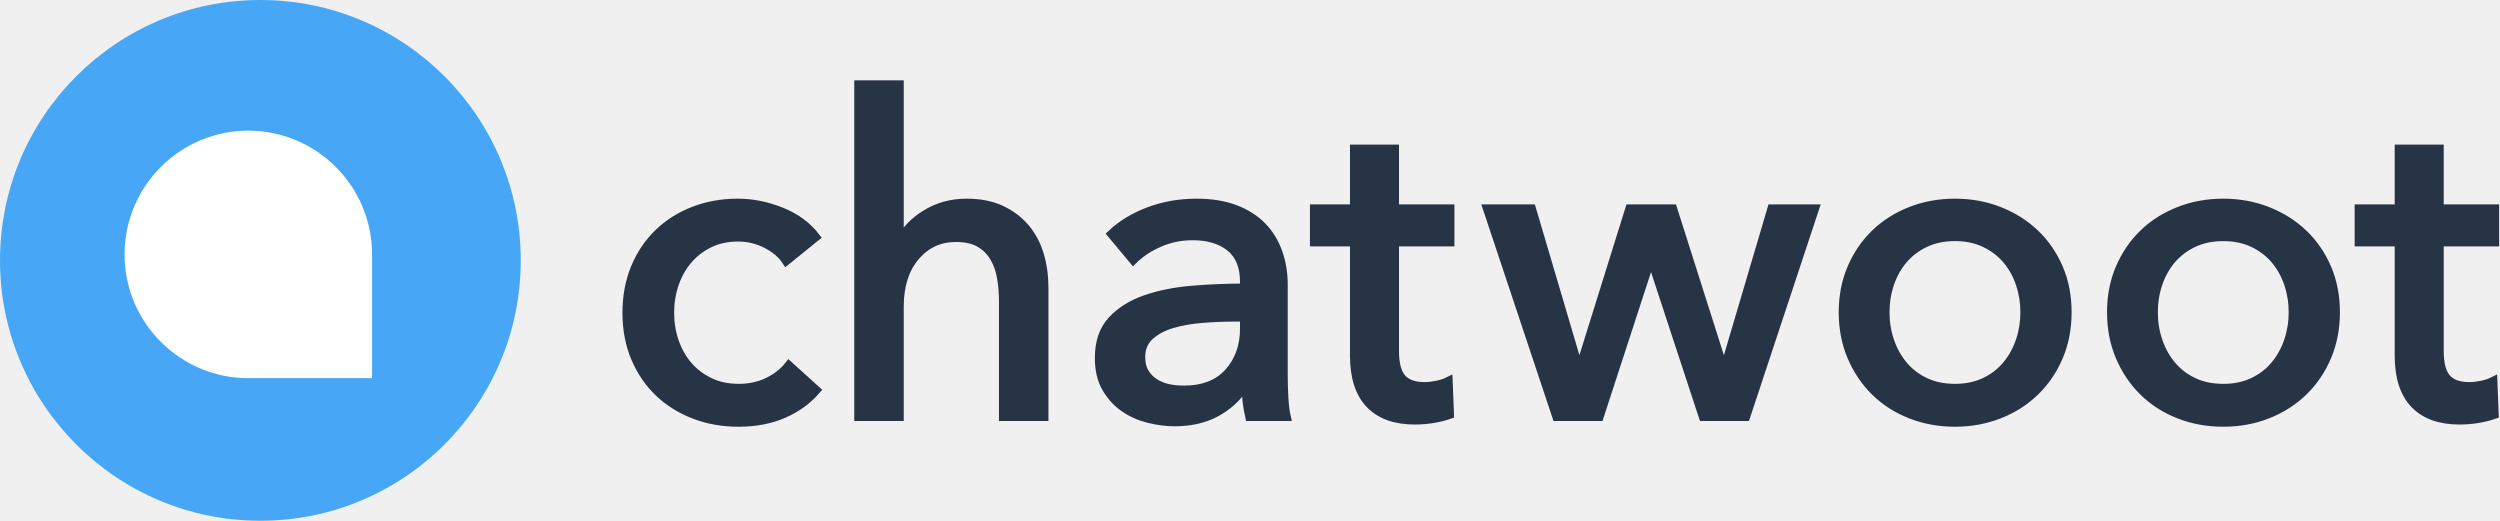
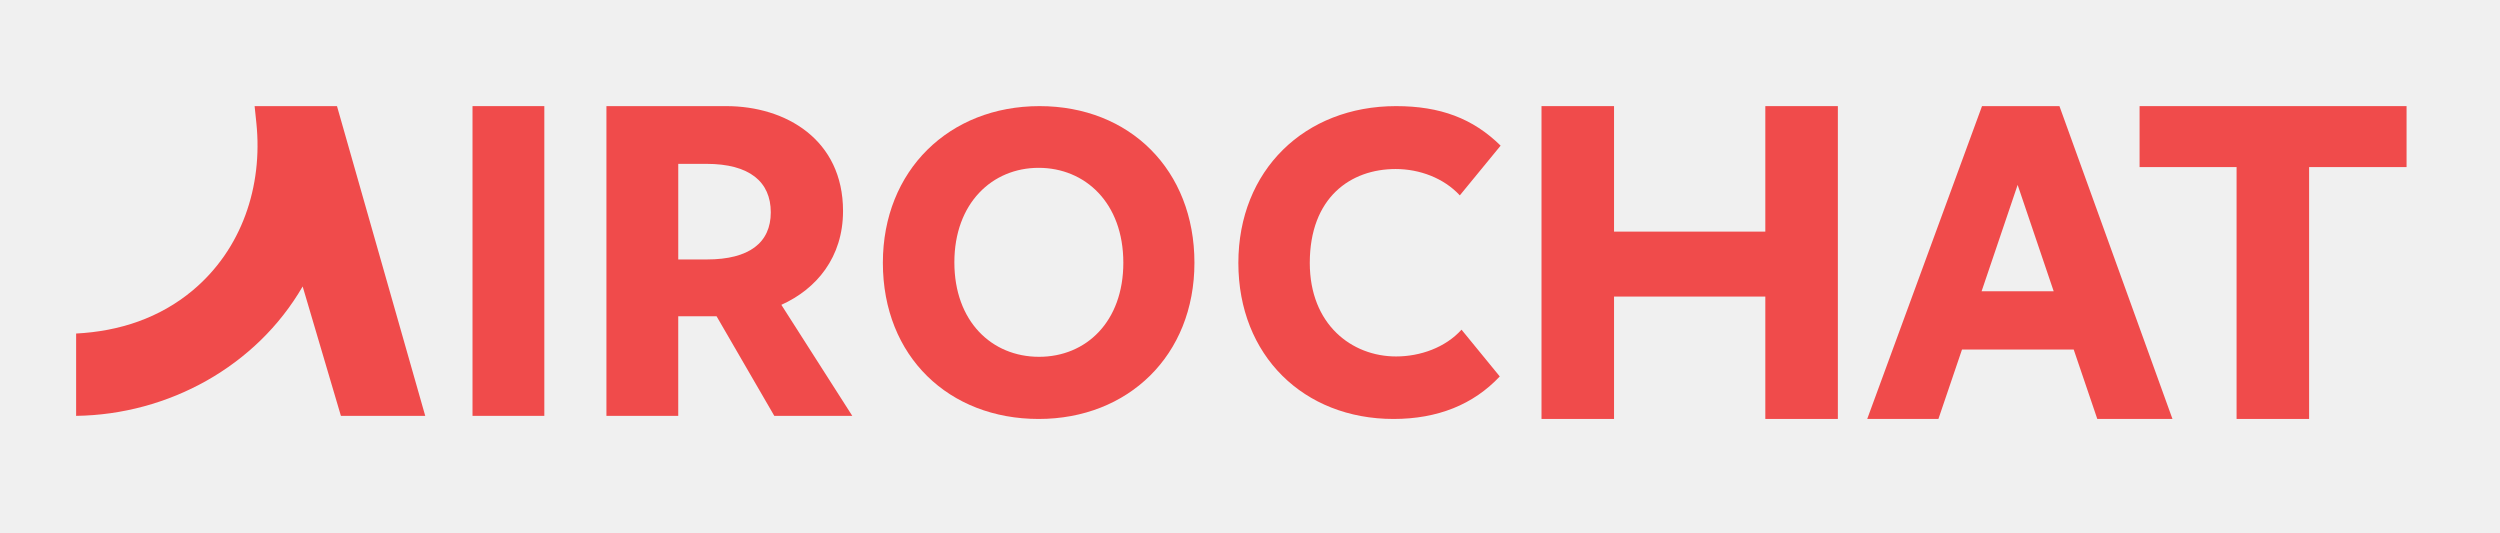
- <svg xmlns="http://www.w3.org/2000/svg" width="2458px" height="512px" viewBox="0 0 2458 512" version="1.1">
-   <g id="Logo" stroke="none" stroke-width="1" fill="none" fill-rule="evenodd">
-     <g id="on_white" fill-rule="nonzero">
-       <g id="woot-log">
-         <circle id="Oval" fill="#47A7F6" cx="256" cy="256" r="256" />
-         <path d="M362.808,368.808 L244.123,368.808 C178.699,368.808 125.457,315.562 125.457,250.122 C125.457,184.703 178.699,131.457 244.124,131.457 C309.565,131.457 362.808,184.703 362.808,250.122 L362.808,368.808 Z" id="Fill-1" stroke="#FFFFFF" stroke-width="6" fill="#FFFFFF" />
-       </g>
-       <path d="M772.982,256.848 C768.658,250.217 762.171,244.667 753.522,240.198 C744.872,235.73 735.647,233.495 725.844,233.495 C715.177,233.495 705.735,235.513 697.518,239.55 C689.302,243.586 682.31,248.992 676.544,255.767 C670.778,262.542 666.381,270.398 663.354,279.336 C660.327,288.273 658.813,297.643 658.813,307.446 C658.813,317.248 660.327,326.618 663.354,335.555 C666.381,344.493 670.778,352.349 676.544,359.124 C682.31,365.899 689.374,371.305 697.735,375.341 C706.095,379.378 715.609,381.396 726.277,381.396 C736.656,381.396 746.098,379.378 754.603,375.341 C763.108,371.305 770.099,365.827 775.577,358.908 L802.822,383.558 C794.173,393.649 783.361,401.505 770.387,407.127 C757.414,412.749 742.71,415.56 726.277,415.56 C710.42,415.56 695.789,412.965 682.382,407.776 C668.976,402.586 657.372,395.307 647.569,385.937 C637.767,376.567 630.055,365.251 624.433,351.989 C618.811,338.727 616,323.879 616,307.446 C616,291.3 618.739,276.597 624.217,263.335 C629.695,250.073 637.335,238.685 647.137,229.171 C656.939,219.657 668.544,212.305 681.95,207.115 C695.356,201.926 709.843,199.331 725.412,199.331 C739.827,199.331 754.17,202.214 768.441,207.98 C782.713,213.746 794.028,222.107 802.389,233.063 L772.982,256.848 Z M885.421,236.09 C890.322,225.999 898.683,217.35 910.504,210.143 C922.324,202.935 935.586,199.331 950.29,199.331 C963.552,199.331 974.94,201.565 984.454,206.034 C993.968,210.503 1001.896,216.485 1008.239,223.981 C1014.582,231.477 1019.267,240.27 1022.294,250.361 C1025.321,260.452 1026.835,271.263 1026.835,282.795 L1026.835,409.938 L986.184,409.938 L986.184,296.634 C986.184,288.273 985.535,280.345 984.238,272.849 C982.94,265.353 980.562,258.722 977.102,252.956 C973.643,247.19 968.958,242.577 963.047,239.117 C957.137,235.658 949.425,233.928 939.911,233.928 C923.766,233.928 910.504,240.054 900.125,252.307 C889.746,264.56 884.556,280.921 884.556,301.391 L884.556,409.938 L843.905,409.938 L843.905,83 L884.556,83 L884.556,236.09 L885.421,236.09 Z M1223.171,277.174 C1223.171,261.893 1218.558,250.577 1209.332,243.226 C1200.106,235.874 1187.853,232.198 1172.573,232.198 C1161.041,232.198 1150.157,234.432 1139.923,238.901 C1129.688,243.37 1121.111,249.064 1114.191,255.983 L1092.568,230.036 C1102.659,220.522 1114.984,213.026 1129.544,207.548 C1144.103,202.07 1159.743,199.331 1176.465,199.331 C1191.169,199.331 1203.926,201.421 1214.738,205.602 C1225.549,209.782 1234.415,215.476 1241.334,222.684 C1248.253,229.892 1253.443,238.396 1256.902,248.199 C1260.362,258.001 1262.092,268.524 1262.092,279.768 L1262.092,369.287 C1262.092,376.206 1262.308,383.486 1262.741,391.126 C1263.173,398.766 1263.966,405.037 1265.119,409.938 L1228.36,409.938 C1226.054,400.136 1224.9,390.333 1224.9,380.531 L1223.603,380.531 C1216.107,391.487 1206.665,399.991 1195.277,406.046 C1183.889,412.1 1170.411,415.128 1154.842,415.128 C1146.77,415.128 1138.337,414.046 1129.544,411.884 C1120.75,409.722 1112.75,406.19 1105.542,401.289 C1098.334,396.388 1092.352,389.901 1087.595,381.828 C1082.838,373.756 1080.46,363.809 1080.46,351.989 C1080.46,336.42 1084.64,324.095 1093.001,315.014 C1101.362,305.932 1112.317,299.013 1125.868,294.256 C1139.418,289.499 1154.698,286.399 1171.708,284.958 C1188.718,283.516 1205.872,282.795 1223.171,282.795 L1223.171,277.174 Z M1213.224,312.203 C1203.133,312.203 1192.682,312.635 1181.871,313.5 C1171.059,314.365 1161.257,316.095 1152.464,318.689 C1143.67,321.284 1136.391,325.176 1130.625,330.366 C1124.859,335.555 1121.976,342.475 1121.976,351.124 C1121.976,357.178 1123.201,362.224 1125.651,366.26 C1128.102,370.296 1131.345,373.612 1135.382,376.206 C1139.418,378.801 1143.887,380.603 1148.788,381.612 C1153.689,382.621 1158.734,383.126 1163.924,383.126 C1182.952,383.126 1197.584,377.432 1207.818,366.044 C1218.053,354.655 1223.171,340.312 1223.171,323.014 L1223.171,312.203 L1213.224,312.203 Z M1425.993,238.252 L1371.504,238.252 L1371.504,345.069 C1371.504,357.467 1373.81,366.332 1378.423,371.666 C1383.036,376.999 1390.388,379.666 1400.478,379.666 C1404.226,379.666 1408.263,379.234 1412.587,378.369 C1416.912,377.504 1420.804,376.206 1424.264,374.477 L1425.561,407.776 C1420.66,409.506 1415.254,410.875 1409.344,411.884 C1403.433,412.893 1397.307,413.398 1390.964,413.398 C1371.648,413.398 1356.872,408.064 1346.637,397.397 C1336.402,386.729 1331.285,370.729 1331.285,349.394 L1331.285,238.252 L1291.931,238.252 L1291.931,204.953 L1331.285,204.953 L1331.285,146.139 L1371.504,146.139 L1371.504,204.953 L1425.993,204.953 L1425.993,238.252 Z M1506.078,204.953 L1552.351,361.503 L1553.216,361.503 L1602.083,204.953 L1644.897,204.953 L1694.629,361.503 L1695.494,361.503 L1741.767,204.953 L1784.581,204.953 L1716.685,409.938 L1674.304,409.938 L1623.706,255.983 L1622.841,255.983 L1572.676,409.938 L1530.295,409.938 L1461.967,204.953 L1506.078,204.953 Z M2032.811,307.013 C2032.811,322.87 2030,337.429 2024.378,350.691 C2018.756,363.953 2010.972,375.413 2001.026,385.072 C1991.079,394.73 1979.331,402.226 1965.78,407.56 C1952.23,412.893 1937.671,415.56 1922.102,415.56 C1906.534,415.56 1891.974,412.893 1878.424,407.56 C1864.873,402.226 1853.197,394.73 1843.395,385.072 C1833.592,375.413 1825.88,363.953 1820.258,350.691 C1814.636,337.429 1811.825,322.87 1811.825,307.013 C1811.825,291.156 1814.636,276.669 1820.258,263.551 C1825.88,250.433 1833.592,239.117 1843.395,229.603 C1853.197,220.089 1864.873,212.665 1878.424,207.332 C1891.974,201.998 1906.534,199.331 1922.102,199.331 C1937.671,199.331 1952.23,201.998 1965.78,207.332 C1979.331,212.665 1991.079,220.089 2001.026,229.603 C2010.972,239.117 2018.756,250.433 2024.378,263.551 C2030,276.669 2032.811,291.156 2032.811,307.013 Z M1990.43,307.013 C1990.43,297.211 1988.917,287.841 1985.89,278.903 C1982.862,269.966 1978.466,262.11 1972.7,255.334 C1966.934,248.559 1959.798,243.154 1951.293,239.117 C1942.788,235.081 1933.058,233.063 1922.102,233.063 C1911.146,233.063 1901.416,235.081 1892.911,239.117 C1884.406,243.154 1877.271,248.559 1871.505,255.334 C1865.738,262.11 1861.342,269.966 1858.315,278.903 C1855.287,287.841 1853.774,297.211 1853.774,307.013 C1853.774,316.816 1855.287,326.185 1858.315,335.123 C1861.342,344.06 1865.738,351.989 1871.505,358.908 C1877.271,365.827 1884.406,371.305 1892.911,375.341 C1901.416,379.378 1911.146,381.396 1922.102,381.396 C1933.058,381.396 1942.788,379.378 1951.293,375.341 C1959.798,371.305 1966.934,365.827 1972.7,358.908 C1978.466,351.989 1982.862,344.06 1985.89,335.123 C1988.917,326.185 1990.43,316.816 1990.43,307.013 Z M2296.611,307.013 C2296.611,322.87 2293.8,337.429 2288.178,350.691 C2282.556,363.953 2274.771,375.413 2264.825,385.072 C2254.878,394.73 2243.13,402.226 2229.58,407.56 C2216.029,412.893 2201.47,415.56 2185.901,415.56 C2170.333,415.56 2155.774,412.893 2142.223,407.56 C2128.673,402.226 2116.996,394.73 2107.194,385.072 C2097.392,375.413 2089.68,363.953 2084.058,350.691 C2078.436,337.429 2075.625,322.87 2075.625,307.013 C2075.625,291.156 2078.436,276.669 2084.058,263.551 C2089.68,250.433 2097.392,239.117 2107.194,229.603 C2116.996,220.089 2128.673,212.665 2142.223,207.332 C2155.774,201.998 2170.333,199.331 2185.901,199.331 C2201.47,199.331 2216.029,201.998 2229.58,207.332 C2243.13,212.665 2254.878,220.089 2264.825,229.603 C2274.771,239.117 2282.556,250.433 2288.178,263.551 C2293.8,276.669 2296.611,291.156 2296.611,307.013 Z M2254.23,307.013 C2254.23,297.211 2252.716,287.841 2249.689,278.903 C2246.662,269.966 2242.265,262.11 2236.499,255.334 C2230.733,248.559 2223.597,243.154 2215.092,239.117 C2206.587,235.081 2196.857,233.063 2185.901,233.063 C2174.946,233.063 2165.215,235.081 2156.71,239.117 C2148.205,243.154 2141.07,248.559 2135.304,255.334 C2129.538,262.11 2125.141,269.966 2122.114,278.903 C2119.087,287.841 2117.573,297.211 2117.573,307.013 C2117.573,316.816 2119.087,326.185 2122.114,335.123 C2125.141,344.06 2129.538,351.989 2135.304,358.908 C2141.07,365.827 2148.205,371.305 2156.71,375.341 C2165.215,379.378 2174.946,381.396 2185.901,381.396 C2196.857,381.396 2206.587,379.378 2215.092,375.341 C2223.597,371.305 2230.733,365.827 2236.499,358.908 C2242.265,351.989 2246.662,344.06 2249.689,335.123 C2252.716,326.185 2254.23,316.816 2254.23,307.013 Z M2453.16,238.252 L2398.671,238.252 L2398.671,345.069 C2398.671,357.467 2400.977,366.332 2405.59,371.666 C2410.203,376.999 2417.554,379.666 2427.645,379.666 C2431.393,379.666 2435.429,379.234 2439.754,378.369 C2444.079,377.504 2447.971,376.206 2451.43,374.477 L2452.728,407.776 C2447.827,409.506 2442.421,410.875 2436.511,411.884 C2430.6,412.893 2424.474,413.398 2418.131,413.398 C2398.815,413.398 2384.039,408.064 2373.804,397.397 C2363.569,386.729 2358.452,370.729 2358.452,349.394 L2358.452,238.252 L2319.098,238.252 L2319.098,204.953 L2358.452,204.953 L2358.452,146.139 L2398.671,146.139 L2398.671,204.953 L2453.16,204.953 L2453.16,238.252 Z" id="chatwoot" stroke="#273445" stroke-width="8" fill="#273444" />
-     </g>
-   </g>
+ <svg xmlns="http://www.w3.org/2000/svg" id="Layer_1" version="1.1" viewBox="0 0 1765.44 376.39">
+   <defs>
+     <style>
+       .st0 {
+         fill: #f04b4b;
+       }
+     </style>
+   </defs>
+   <path class="st0" d="M237.97,74.94l62.32,218.73h-59.55l-27.01-91.38c-32.69,56.45-94.83,90.49-159.97,91.38v-58.14c30.4-1.56,58.92-10.87,82.37-30.5,34.6-28.97,49.56-73.39,44.91-118.17l-1.24-11.91h58.17Z" />
+   <path class="st0" d="M333.68,293.67V74.94h50.71v218.73h-50.71Z" />
+   <path class="st0" d="M546.79,293.67l-40.76-70.32h-27.07v70.32h-50.71V74.94h84.63c42,0,82.45,23.65,82.45,74.05,0,32.67-18.67,55.07-43.56,66.27l50.09,78.41h-55.07ZM478.97,115.7v67.52h20.22c29.87,0,45.12-11.82,45.12-33.29s-14.93-34.22-45.43-34.22h-19.91Z" />
+   <path class="st0" d="M623.46,185.55c0-65.22,46.89-110.61,110.61-110.61s109.41,45.08,109.41,110.61-46.89,110.31-110.01,110.31-110.01-43.88-110.01-110.31ZM793.27,185.55c0-42.38-27.05-67.03-59.81-67.03s-59.51,24.95-59.51,66.73,26.45,66.72,59.81,66.72,59.51-24.95,59.51-66.42Z" />
+   <path class="st0" d="M1059.1,265.84c-18.61,19.81-43.82,30.02-75.04,30.02-63.33,0-109.56-44.72-109.56-110.16s46.83-110.76,111.36-110.76c31.22,0,54.33,8.7,73.84,27.91l-28.81,35.12c-11.41-12.31-28.52-18.61-45.32-18.61-31.82,0-60.63,20.11-60.63,66.33,0,43.52,29.71,66.03,60.93,66.03,17.11,0,34.82-6.3,46.22-18.91l27.01,33.02Z" />
+   <path class="st0" d="M1246.63,74.94h51.22v220.91h-51.22v-86.42h-106.84v86.42h-51.22V74.94h51.22v88.62h106.84v-88.62Z" />
+   <path class="st0" d="M1481.06,295.86l-16.66-49.02h-78.88l-16.66,49.02h-50.28l81.07-220.91h54.68l79.82,220.91h-53.11ZM1399.35,205.67h50.91l-25.45-75.1-25.45,75.1Z" />
+   <path class="st0" d="M1699.46,74.94v43.05h-68.82v177.86h-51.22V117.99h-68.5v-43.05h188.55Z" />
</svg>
